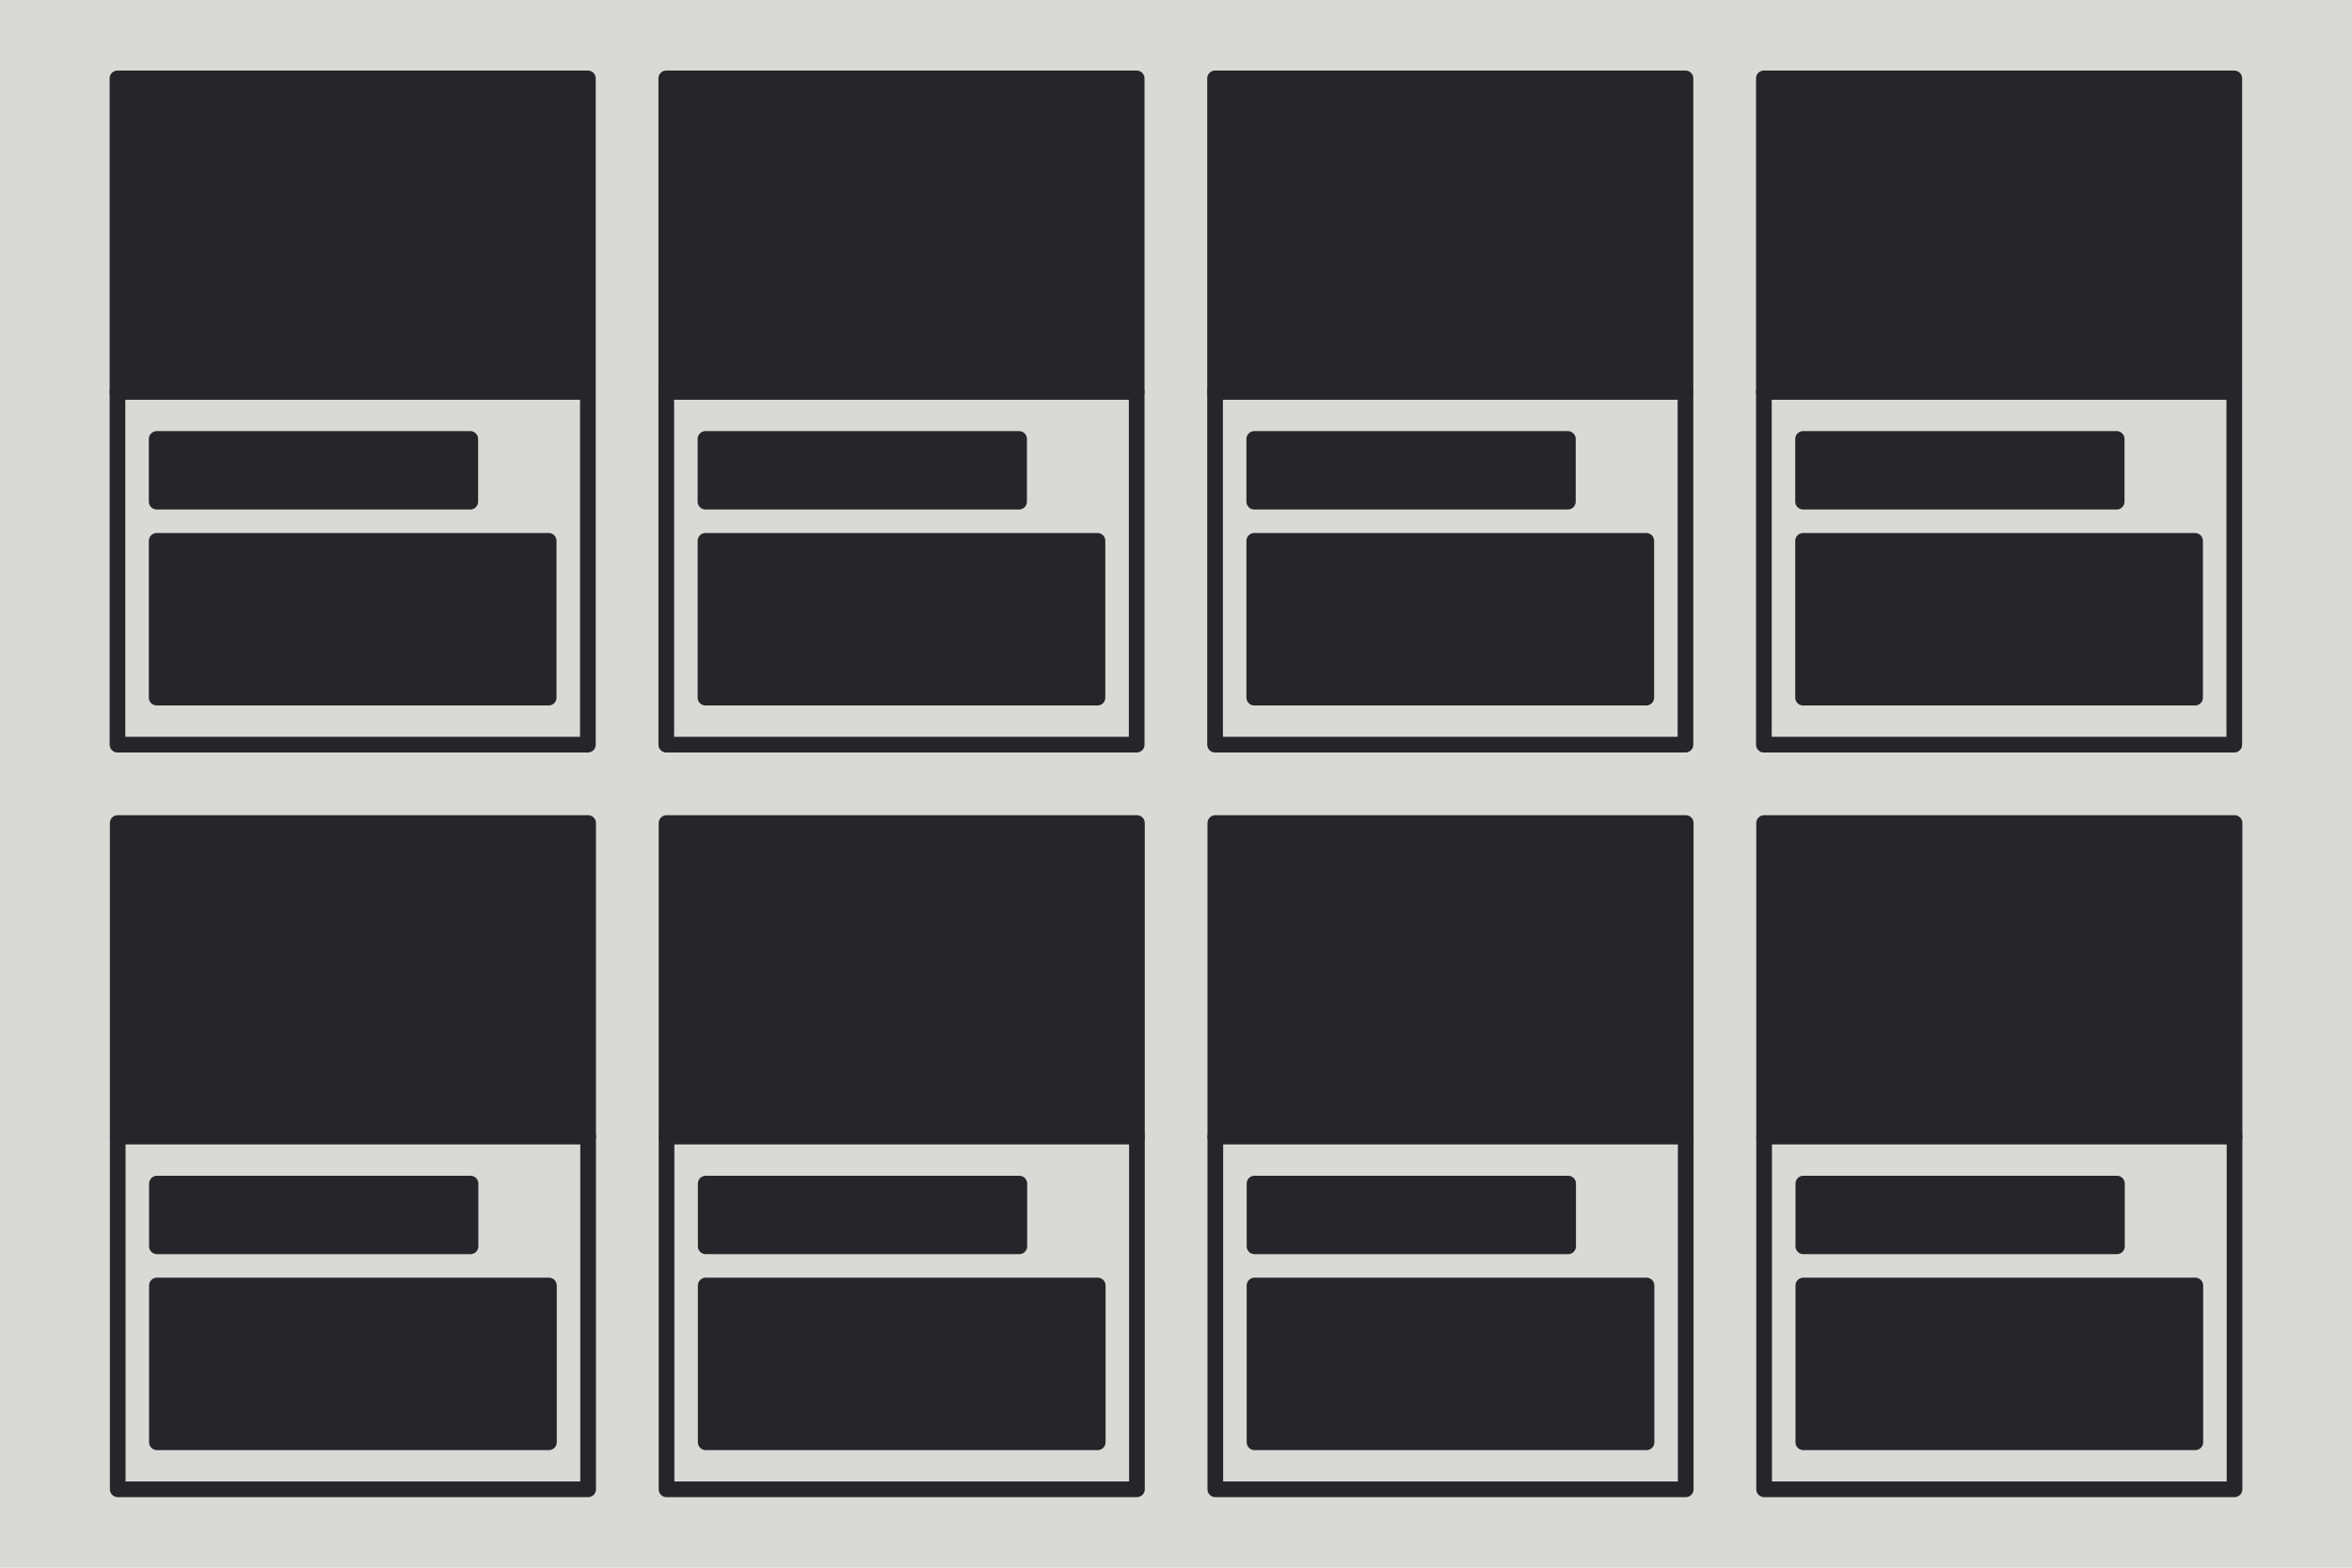
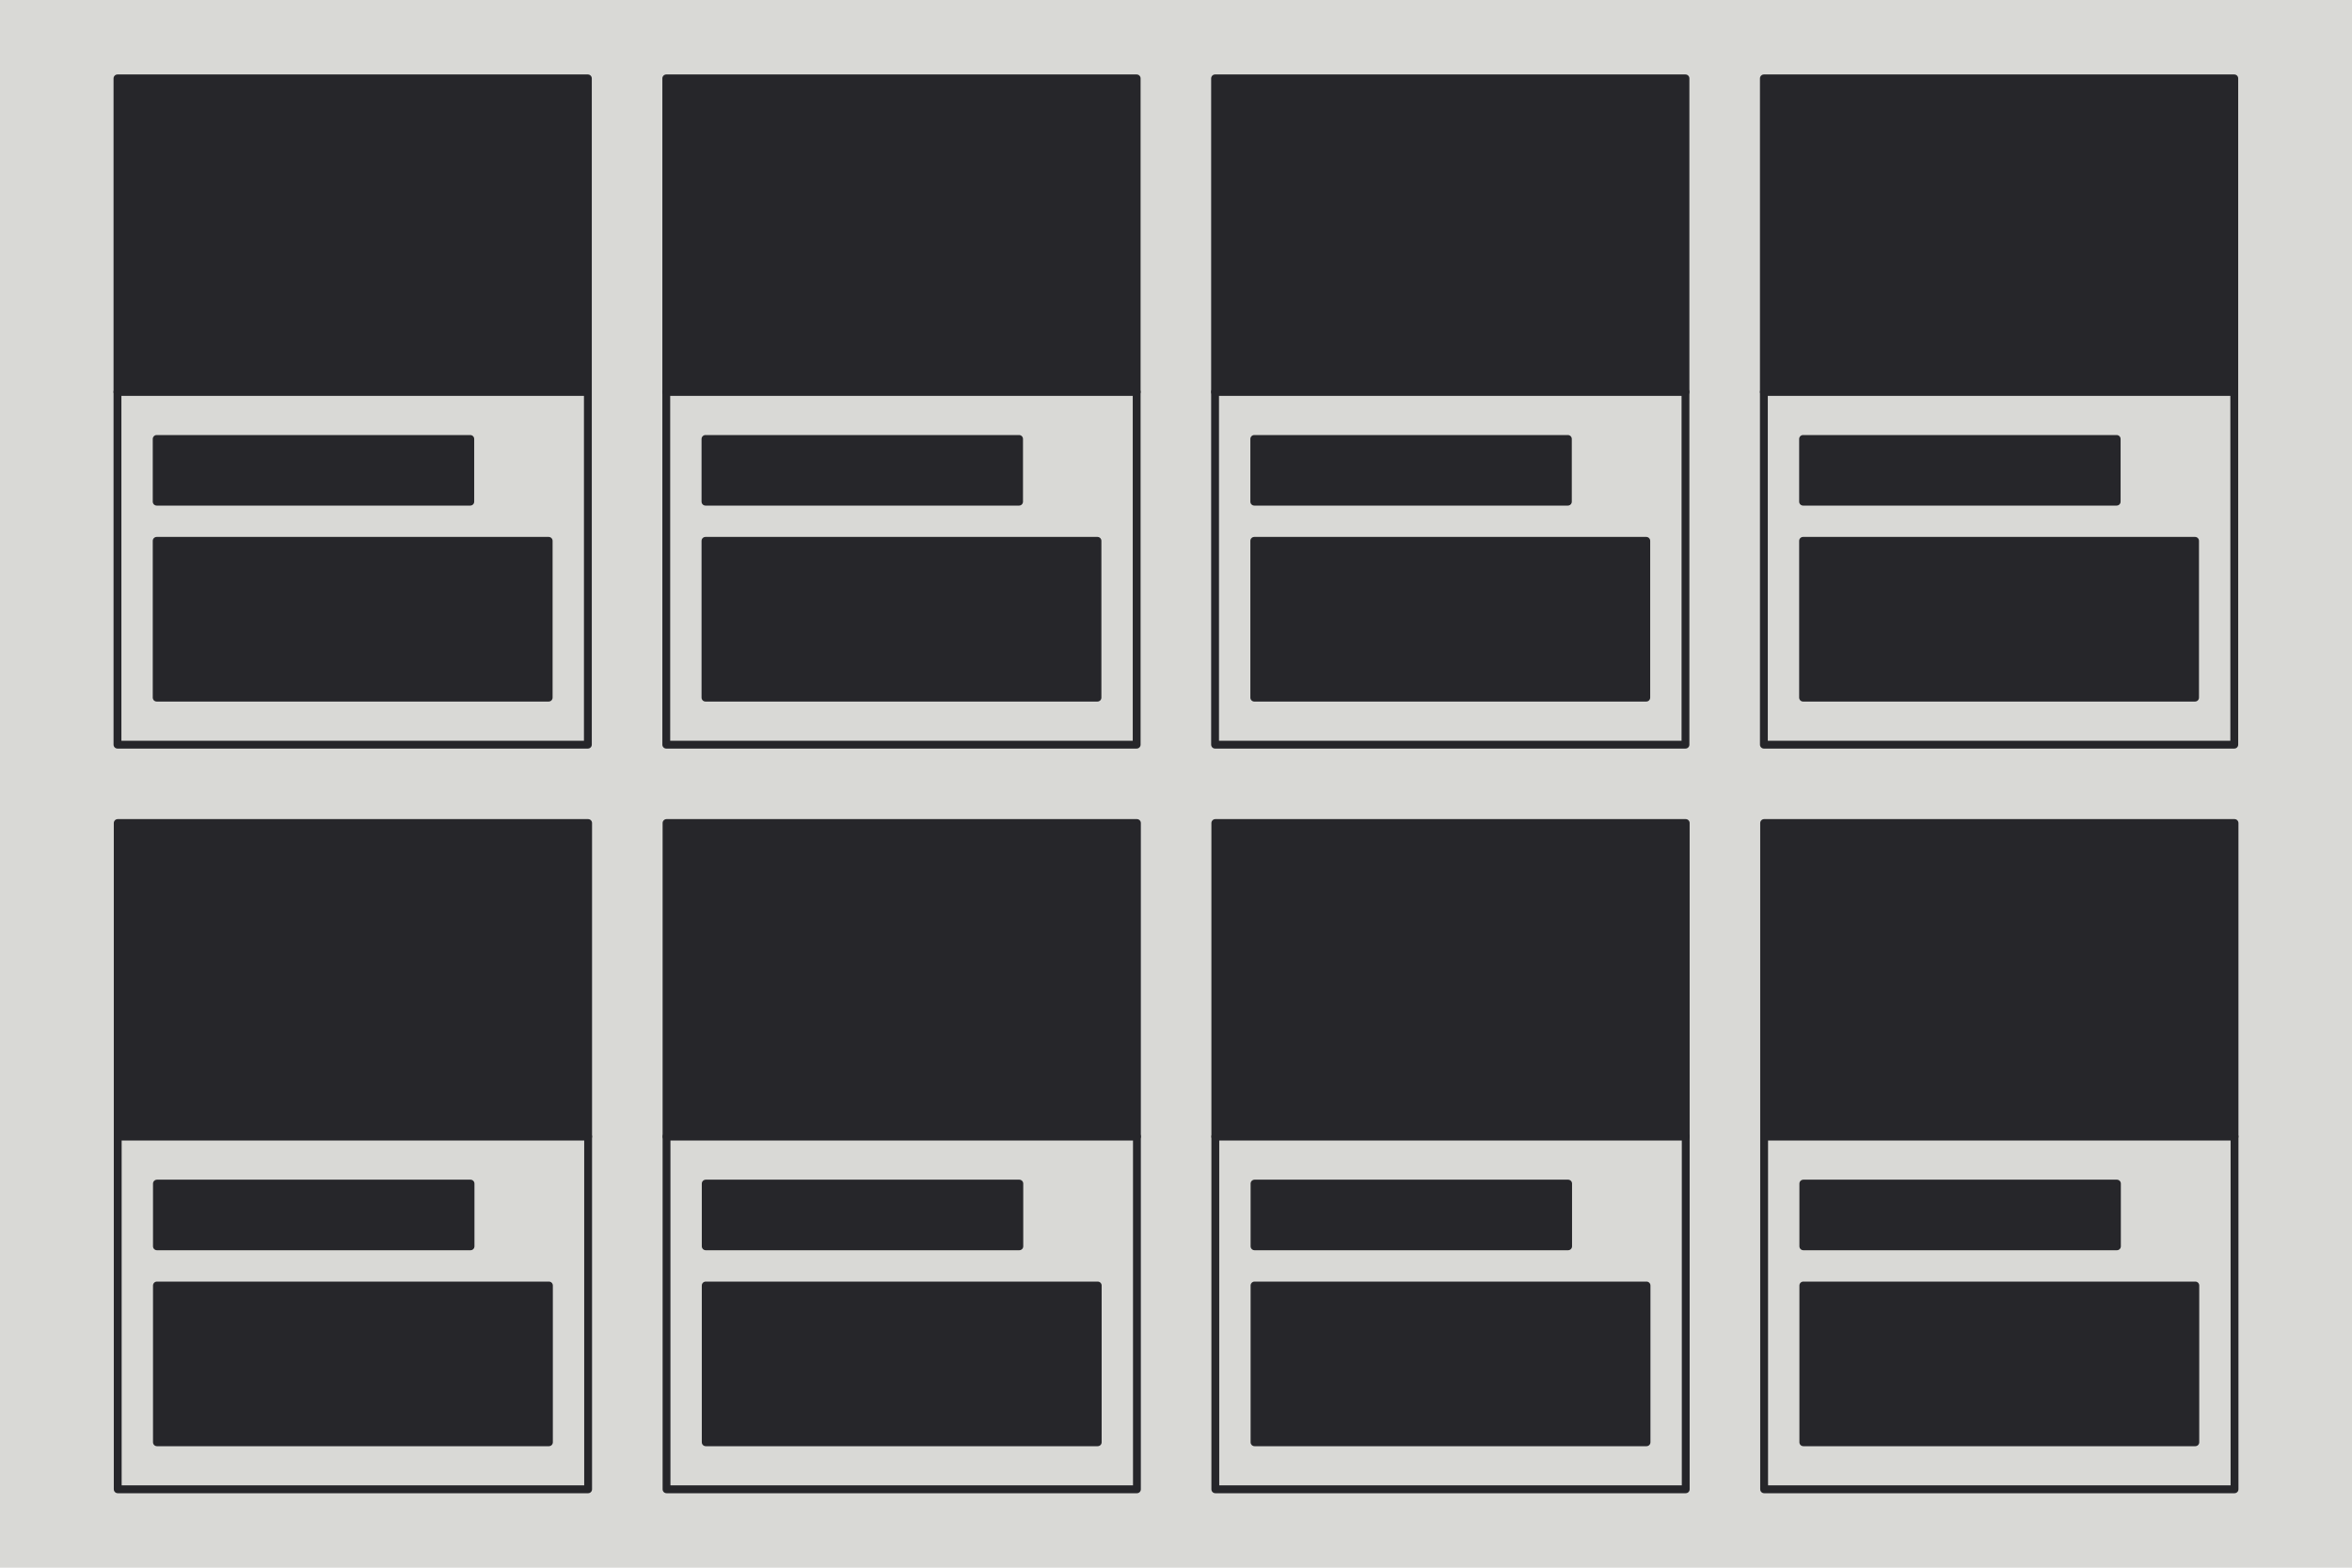
<svg xmlns="http://www.w3.org/2000/svg" viewBox="0 0 300 200">
  <rect width="300" height="200" style="stroke: rgb(0, 0, 0); stroke-width: 0px; fill: rgb(217, 217, 214);" />
-   <rect width="60" height="40" style="paint-order: fill; stroke-linejoin: round; stroke-linecap: round; stroke: rgb(38, 38, 42); fill: rgb(38, 38, 42); stroke-width: 2px;" x="14.984" y="10" />
-   <rect y="50" width="60" height="45" style="paint-order: fill; stroke-linejoin: round; stroke-linecap: round; stroke-width: 2px; fill: rgb(217, 217, 214); stroke: rgb(38, 38, 42);" x="14.984" />
-   <rect width="40" height="8" style="paint-order: fill; stroke-linejoin: round; stroke-linecap: round; stroke: rgb(38, 38, 42); fill: rgb(38, 38, 42); stroke-width: 2px;" x="19.984" y="56" />
-   <rect width="50" height="20" style="paint-order: fill; stroke-linejoin: round; stroke-linecap: round; stroke: rgb(38, 38, 42); fill: rgb(38, 38, 42); stroke-width: 2px;" x="19.984" y="69" />
-   <rect width="60" height="40" style="paint-order: fill; stroke-linejoin: round; stroke-linecap: round; stroke: rgb(38, 38, 42); fill: rgb(38, 38, 42); stroke-width: 2px;" x="84.984" y="10" />
-   <rect y="50" width="60" height="45" style="paint-order: fill; stroke-linejoin: round; stroke-linecap: round; stroke-width: 2px; fill: rgb(217, 217, 214); stroke: rgb(38, 38, 42);" x="84.984" />
-   <rect width="40" height="8" style="paint-order: fill; stroke-linejoin: round; stroke-linecap: round; stroke: rgb(38, 38, 42); fill: rgb(38, 38, 42); stroke-width: 2px;" x="89.984" y="56" />
-   <rect width="50" height="20" style="paint-order: fill; stroke-linejoin: round; stroke-linecap: round; stroke: rgb(38, 38, 42); fill: rgb(38, 38, 42); stroke-width: 2px;" x="89.984" y="69" />
-   <rect width="60" height="40" style="paint-order: fill; stroke-linejoin: round; stroke-linecap: round; stroke: rgb(38, 38, 42); fill: rgb(38, 38, 42); stroke-width: 2px;" x="154.984" y="10" />
-   <rect y="50" width="60" height="45" style="paint-order: fill; stroke-linejoin: round; stroke-linecap: round; stroke-width: 2px; fill: rgb(217, 217, 214); stroke: rgb(38, 38, 42);" x="154.984" />
-   <rect width="40" height="8" style="paint-order: fill; stroke-linejoin: round; stroke-linecap: round; stroke: rgb(38, 38, 42); fill: rgb(38, 38, 42); stroke-width: 2px;" x="159.984" y="56" />
-   <rect width="50" height="20" style="paint-order: fill; stroke-linejoin: round; stroke-linecap: round; stroke: rgb(38, 38, 42); fill: rgb(38, 38, 42); stroke-width: 2px;" x="159.984" y="69" />
-   <rect width="60" height="40" style="paint-order: fill; stroke-linejoin: round; stroke-linecap: round; stroke: rgb(38, 38, 42); fill: rgb(38, 38, 42); stroke-width: 2px;" x="224.984" y="10" />
-   <rect y="50" width="60" height="45" style="paint-order: fill; stroke-linejoin: round; stroke-linecap: round; stroke-width: 2px; fill: rgb(217, 217, 214); stroke: rgb(38, 38, 42);" x="224.984" />
-   <rect width="40" height="8" style="paint-order: fill; stroke-linejoin: round; stroke-linecap: round; stroke: rgb(38, 38, 42); fill: rgb(38, 38, 42); stroke-width: 2px;" x="229.984" y="56" />
-   <rect width="50" height="20" style="paint-order: fill; stroke-linejoin: round; stroke-linecap: round; stroke: rgb(38, 38, 42); fill: rgb(38, 38, 42); stroke-width: 2px;" x="229.984" y="69" />
-   <rect width="60" height="40" style="paint-order: fill; stroke-linejoin: round; stroke-linecap: round; stroke: rgb(38, 38, 42); fill: rgb(38, 38, 42); stroke-width: 2px;" x="15.016" y="105" />
-   <rect y="145" width="60" height="45" style="paint-order: fill; stroke-linejoin: round; stroke-linecap: round; stroke-width: 2px; fill: rgb(217, 217, 214); stroke: rgb(38, 38, 42);" x="15.016" />
-   <rect width="40" height="8" style="paint-order: fill; stroke-linejoin: round; stroke-linecap: round; stroke: rgb(38, 38, 42); fill: rgb(38, 38, 42); stroke-width: 2px;" x="20.016" y="151" />
-   <rect width="50" height="20" style="paint-order: fill; stroke-linejoin: round; stroke-linecap: round; stroke: rgb(38, 38, 42); fill: rgb(38, 38, 42); stroke-width: 2px;" x="20.016" y="164" />
-   <rect width="60" height="40" style="paint-order: fill; stroke-linejoin: round; stroke-linecap: round; stroke: rgb(38, 38, 42); fill: rgb(38, 38, 42); stroke-width: 2px;" x="85.016" y="105" />
-   <rect y="145" width="60" height="45" style="paint-order: fill; stroke-linejoin: round; stroke-linecap: round; stroke-width: 2px; fill: rgb(217, 217, 214); stroke: rgb(38, 38, 42);" x="85.016" />
-   <rect width="40" height="8" style="paint-order: fill; stroke-linejoin: round; stroke-linecap: round; stroke: rgb(38, 38, 42); fill: rgb(38, 38, 42); stroke-width: 2px;" x="90.016" y="151" />
-   <rect width="50" height="20" style="paint-order: fill; stroke-linejoin: round; stroke-linecap: round; stroke: rgb(38, 38, 42); fill: rgb(38, 38, 42); stroke-width: 2px;" x="90.016" y="164" />
-   <rect width="60" height="40" style="paint-order: fill; stroke-linejoin: round; stroke-linecap: round; stroke: rgb(38, 38, 42); fill: rgb(38, 38, 42); stroke-width: 2px;" x="155.016" y="105" />
-   <rect y="145" width="60" height="45" style="paint-order: fill; stroke-linejoin: round; stroke-linecap: round; stroke-width: 2px; fill: rgb(217, 217, 214); stroke: rgb(38, 38, 42);" x="155.016" />
-   <rect width="40" height="8" style="paint-order: fill; stroke-linejoin: round; stroke-linecap: round; stroke: rgb(38, 38, 42); fill: rgb(38, 38, 42); stroke-width: 2px;" x="160.016" y="151" />
-   <rect width="50" height="20" style="paint-order: fill; stroke-linejoin: round; stroke-linecap: round; stroke: rgb(38, 38, 42); fill: rgb(38, 38, 42); stroke-width: 2px;" x="160.016" y="164" />
-   <rect width="60" height="40" style="paint-order: fill; stroke-linejoin: round; stroke-linecap: round; stroke: rgb(38, 38, 42); fill: rgb(38, 38, 42); stroke-width: 2px;" x="225.016" y="105" />
-   <rect y="145" width="60" height="45" style="paint-order: fill; stroke-linejoin: round; stroke-linecap: round; stroke-width: 2px; fill: rgb(217, 217, 214); stroke: rgb(38, 38, 42);" x="225.016" />
-   <rect width="40" height="8" style="paint-order: fill; stroke-linejoin: round; stroke-linecap: round; stroke: rgb(38, 38, 42); fill: rgb(38, 38, 42); stroke-width: 2px;" x="230.016" y="151" />
-   <rect width="50" height="20" style="paint-order: fill; stroke-linejoin: round; stroke-linecap: round; stroke: rgb(38, 38, 42); fill: rgb(38, 38, 42); stroke-width: 2px;" x="230.016" y="164" />
+   <rect width="60" height="40" style="paint-order: fill; stroke-linejoin: round; stroke-linecap: round; stroke: rgb(38, 38, 42); fill: rgb(38, 38, 42); stroke-width: 1.5.5px;" x="14.984" y="10" />
+   <rect y="50" width="60" height="45" style="paint-order: fill; stroke-linejoin: round; stroke-linecap: round; stroke-width: 1.5.5px; fill: rgb(217, 217, 214); stroke: rgb(38, 38, 42);" x="14.984" />
+   <rect width="40" height="8" style="paint-order: fill; stroke-linejoin: round; stroke-linecap: round; stroke: rgb(38, 38, 42); fill: rgb(38, 38, 42); stroke-width: 1.5.5px;" x="19.984" y="56" />
+   <rect width="50" height="20" style="paint-order: fill; stroke-linejoin: round; stroke-linecap: round; stroke: rgb(38, 38, 42); fill: rgb(38, 38, 42); stroke-width: 1.5.5px;" x="19.984" y="69" />
+   <rect width="60" height="40" style="paint-order: fill; stroke-linejoin: round; stroke-linecap: round; stroke: rgb(38, 38, 42); fill: rgb(38, 38, 42); stroke-width: 1.5.5px;" x="84.984" y="10" />
+   <rect y="50" width="60" height="45" style="paint-order: fill; stroke-linejoin: round; stroke-linecap: round; stroke-width: 1.5.5px; fill: rgb(217, 217, 214); stroke: rgb(38, 38, 42);" x="84.984" />
+   <rect width="40" height="8" style="paint-order: fill; stroke-linejoin: round; stroke-linecap: round; stroke: rgb(38, 38, 42); fill: rgb(38, 38, 42); stroke-width: 1.5.5px;" x="89.984" y="56" />
+   <rect width="50" height="20" style="paint-order: fill; stroke-linejoin: round; stroke-linecap: round; stroke: rgb(38, 38, 42); fill: rgb(38, 38, 42); stroke-width: 1.5.5px;" x="89.984" y="69" />
+   <rect width="60" height="40" style="paint-order: fill; stroke-linejoin: round; stroke-linecap: round; stroke: rgb(38, 38, 42); fill: rgb(38, 38, 42); stroke-width: 1.5.5px;" x="154.984" y="10" />
+   <rect y="50" width="60" height="45" style="paint-order: fill; stroke-linejoin: round; stroke-linecap: round; stroke-width: 1.5.5px; fill: rgb(217, 217, 214); stroke: rgb(38, 38, 42);" x="154.984" />
+   <rect width="40" height="8" style="paint-order: fill; stroke-linejoin: round; stroke-linecap: round; stroke: rgb(38, 38, 42); fill: rgb(38, 38, 42); stroke-width: 1.5.5px;" x="159.984" y="56" />
+   <rect width="50" height="20" style="paint-order: fill; stroke-linejoin: round; stroke-linecap: round; stroke: rgb(38, 38, 42); fill: rgb(38, 38, 42); stroke-width: 1.5.5px;" x="159.984" y="69" />
+   <rect width="60" height="40" style="paint-order: fill; stroke-linejoin: round; stroke-linecap: round; stroke: rgb(38, 38, 42); fill: rgb(38, 38, 42); stroke-width: 1.5.5px;" x="224.984" y="10" />
+   <rect y="50" width="60" height="45" style="paint-order: fill; stroke-linejoin: round; stroke-linecap: round; stroke-width: 1.5.5px; fill: rgb(217, 217, 214); stroke: rgb(38, 38, 42);" x="224.984" />
+   <rect width="40" height="8" style="paint-order: fill; stroke-linejoin: round; stroke-linecap: round; stroke: rgb(38, 38, 42); fill: rgb(38, 38, 42); stroke-width: 1.5.5px;" x="229.984" y="56" />
+   <rect width="50" height="20" style="paint-order: fill; stroke-linejoin: round; stroke-linecap: round; stroke: rgb(38, 38, 42); fill: rgb(38, 38, 42); stroke-width: 1.5.5px;" x="229.984" y="69" />
+   <rect width="60" height="40" style="paint-order: fill; stroke-linejoin: round; stroke-linecap: round; stroke: rgb(38, 38, 42); fill: rgb(38, 38, 42); stroke-width: 1.5.5px;" x="15.016" y="105" />
+   <rect y="145" width="60" height="45" style="paint-order: fill; stroke-linejoin: round; stroke-linecap: round; stroke-width: 1.5.5px; fill: rgb(217, 217, 214); stroke: rgb(38, 38, 42);" x="15.016" />
+   <rect width="40" height="8" style="paint-order: fill; stroke-linejoin: round; stroke-linecap: round; stroke: rgb(38, 38, 42); fill: rgb(38, 38, 42); stroke-width: 1.5.5px;" x="20.016" y="151" />
+   <rect width="50" height="20" style="paint-order: fill; stroke-linejoin: round; stroke-linecap: round; stroke: rgb(38, 38, 42); fill: rgb(38, 38, 42); stroke-width: 1.5.5px;" x="20.016" y="164" />
+   <rect width="60" height="40" style="paint-order: fill; stroke-linejoin: round; stroke-linecap: round; stroke: rgb(38, 38, 42); fill: rgb(38, 38, 42); stroke-width: 1.5.5px;" x="85.016" y="105" />
+   <rect y="145" width="60" height="45" style="paint-order: fill; stroke-linejoin: round; stroke-linecap: round; stroke-width: 1.5.5px; fill: rgb(217, 217, 214); stroke: rgb(38, 38, 42);" x="85.016" />
+   <rect width="40" height="8" style="paint-order: fill; stroke-linejoin: round; stroke-linecap: round; stroke: rgb(38, 38, 42); fill: rgb(38, 38, 42); stroke-width: 1.5.5px;" x="90.016" y="151" />
+   <rect width="50" height="20" style="paint-order: fill; stroke-linejoin: round; stroke-linecap: round; stroke: rgb(38, 38, 42); fill: rgb(38, 38, 42); stroke-width: 1.5.5px;" x="90.016" y="164" />
+   <rect width="60" height="40" style="paint-order: fill; stroke-linejoin: round; stroke-linecap: round; stroke: rgb(38, 38, 42); fill: rgb(38, 38, 42); stroke-width: 1.5.5px;" x="155.016" y="105" />
+   <rect y="145" width="60" height="45" style="paint-order: fill; stroke-linejoin: round; stroke-linecap: round; stroke-width: 1.5.5px; fill: rgb(217, 217, 214); stroke: rgb(38, 38, 42);" x="155.016" />
+   <rect width="40" height="8" style="paint-order: fill; stroke-linejoin: round; stroke-linecap: round; stroke: rgb(38, 38, 42); fill: rgb(38, 38, 42); stroke-width: 1.5.5px;" x="160.016" y="151" />
+   <rect width="50" height="20" style="paint-order: fill; stroke-linejoin: round; stroke-linecap: round; stroke: rgb(38, 38, 42); fill: rgb(38, 38, 42); stroke-width: 1.5.5px;" x="160.016" y="164" />
+   <rect width="60" height="40" style="paint-order: fill; stroke-linejoin: round; stroke-linecap: round; stroke: rgb(38, 38, 42); fill: rgb(38, 38, 42); stroke-width: 1.5.5px;" x="225.016" y="105" />
+   <rect y="145" width="60" height="45" style="paint-order: fill; stroke-linejoin: round; stroke-linecap: round; stroke-width: 1.5.5px; fill: rgb(217, 217, 214); stroke: rgb(38, 38, 42);" x="225.016" />
+   <rect width="40" height="8" style="paint-order: fill; stroke-linejoin: round; stroke-linecap: round; stroke: rgb(38, 38, 42); fill: rgb(38, 38, 42); stroke-width: 1.5.5px;" x="230.016" y="151" />
+   <rect width="50" height="20" style="paint-order: fill; stroke-linejoin: round; stroke-linecap: round; stroke: rgb(38, 38, 42); fill: rgb(38, 38, 42); stroke-width: 1.5.5px;" x="230.016" y="164" />
</svg>
